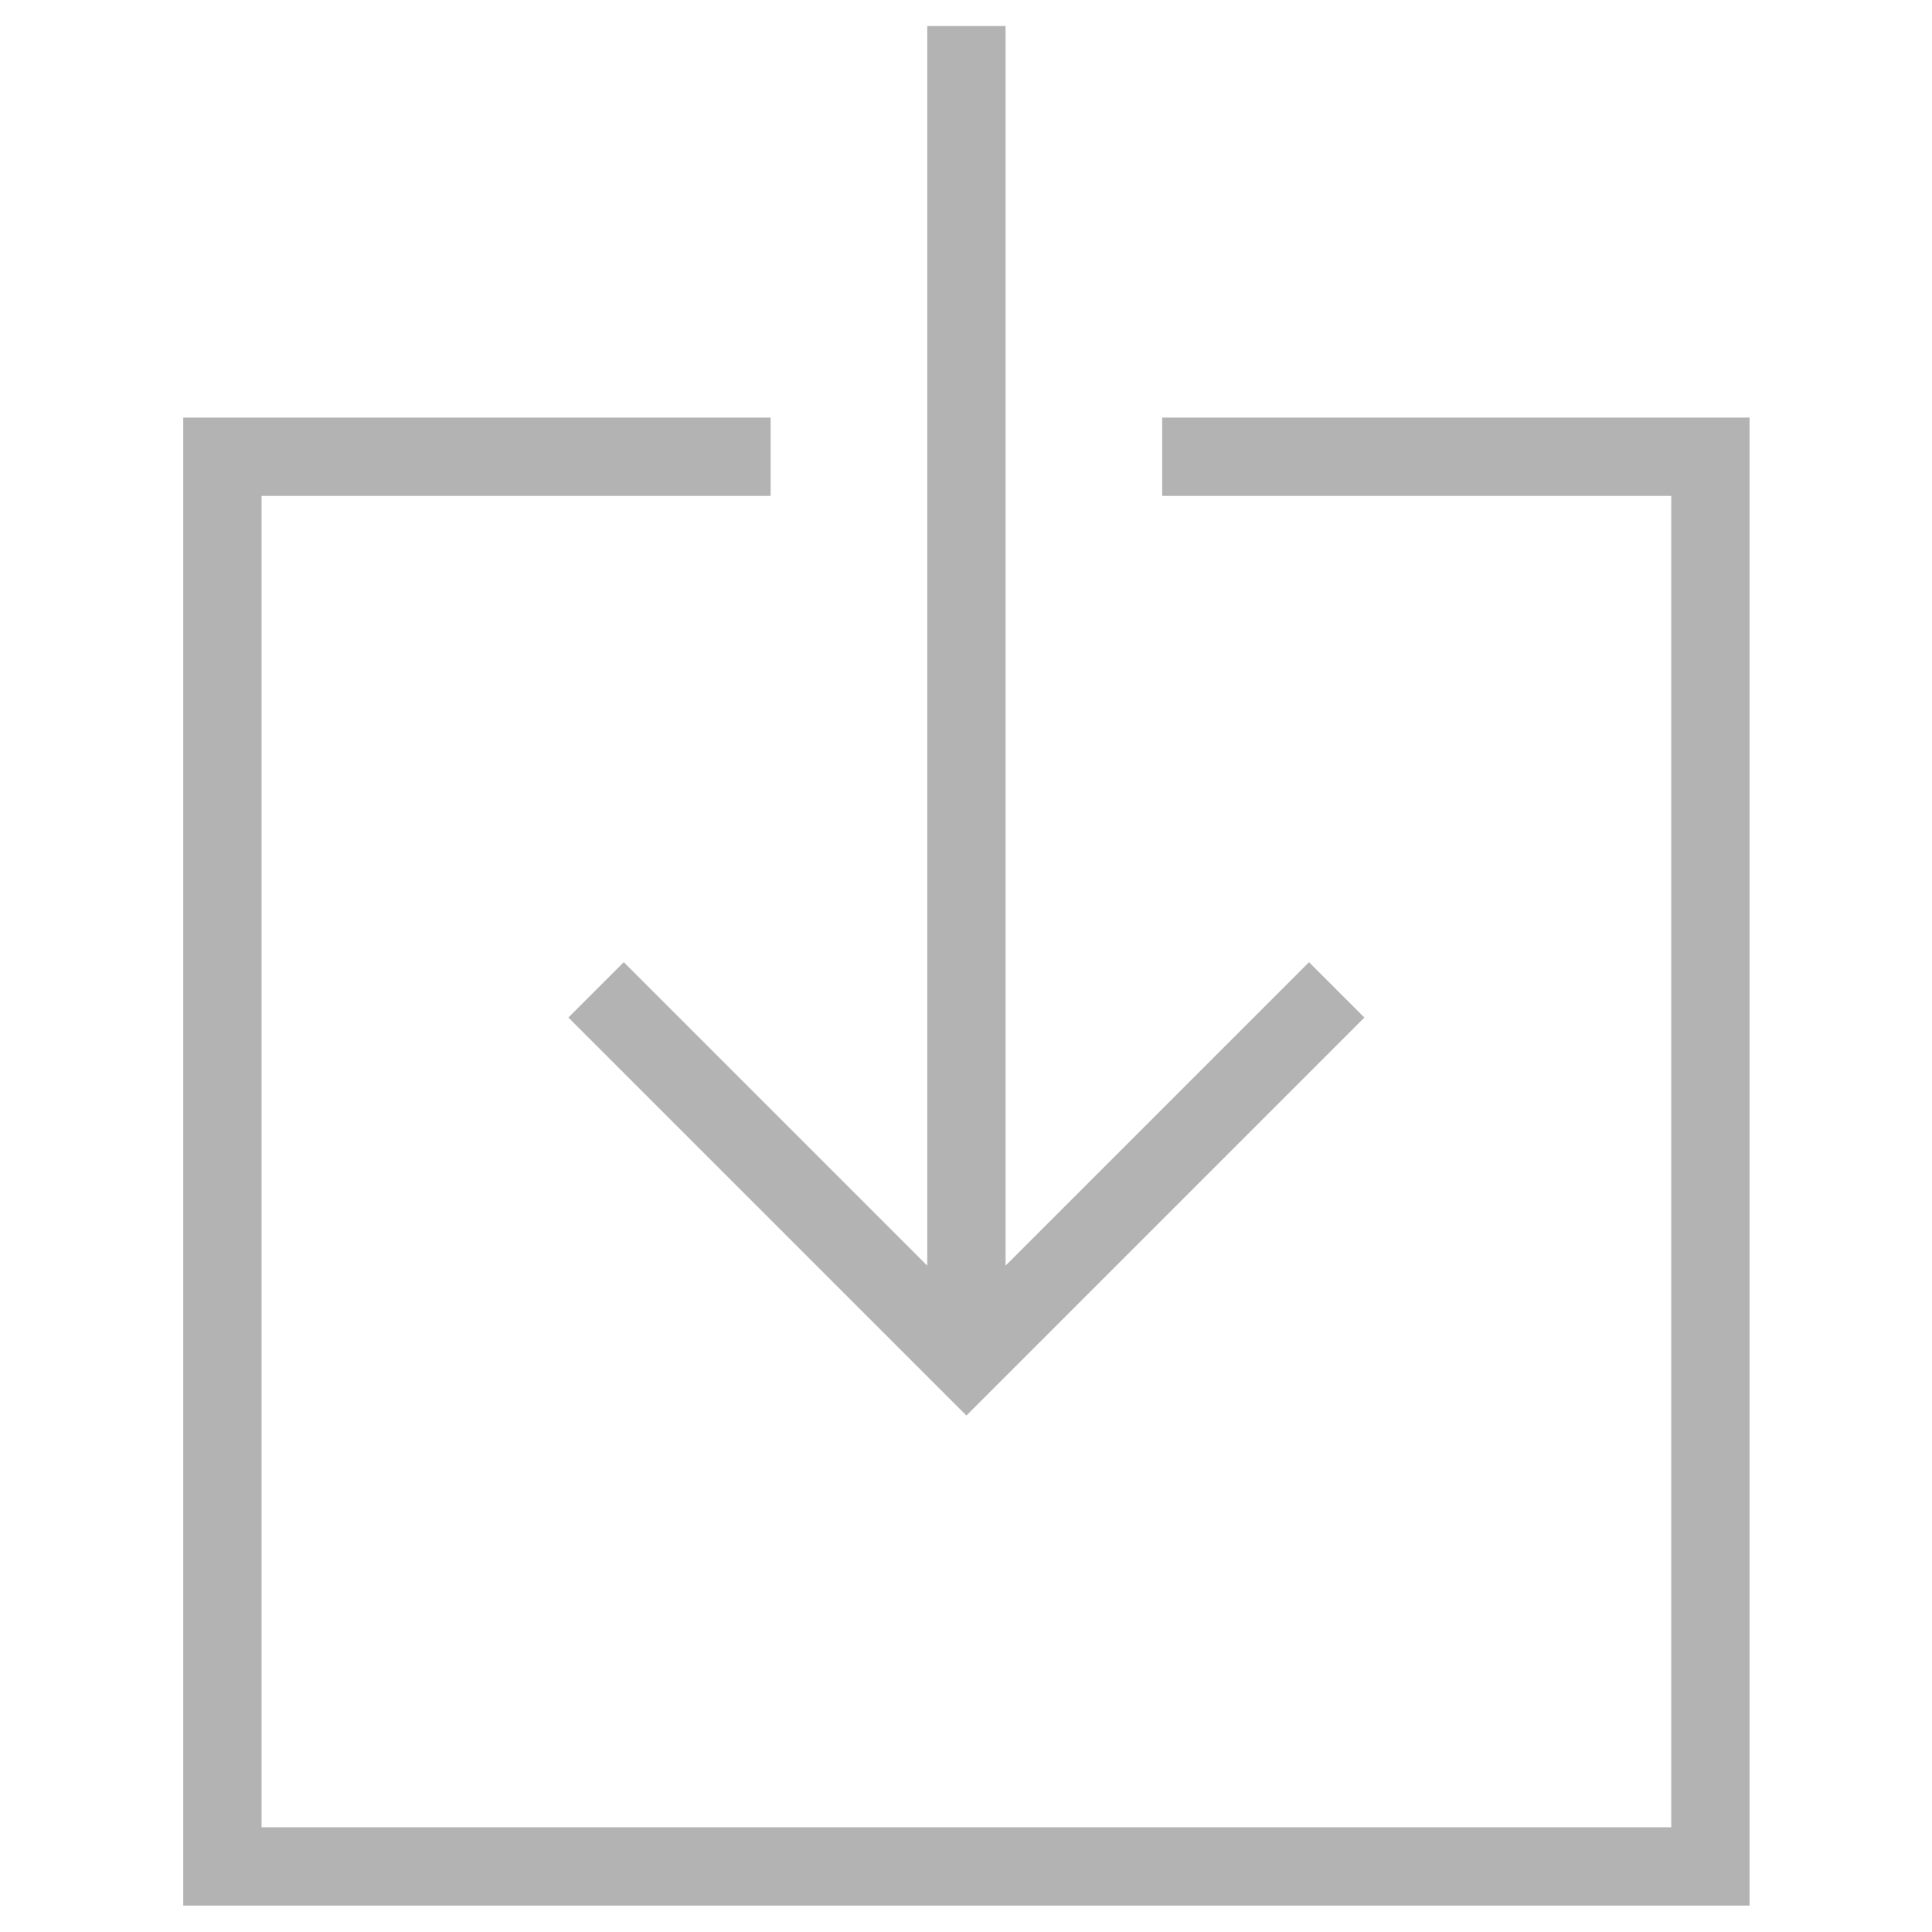
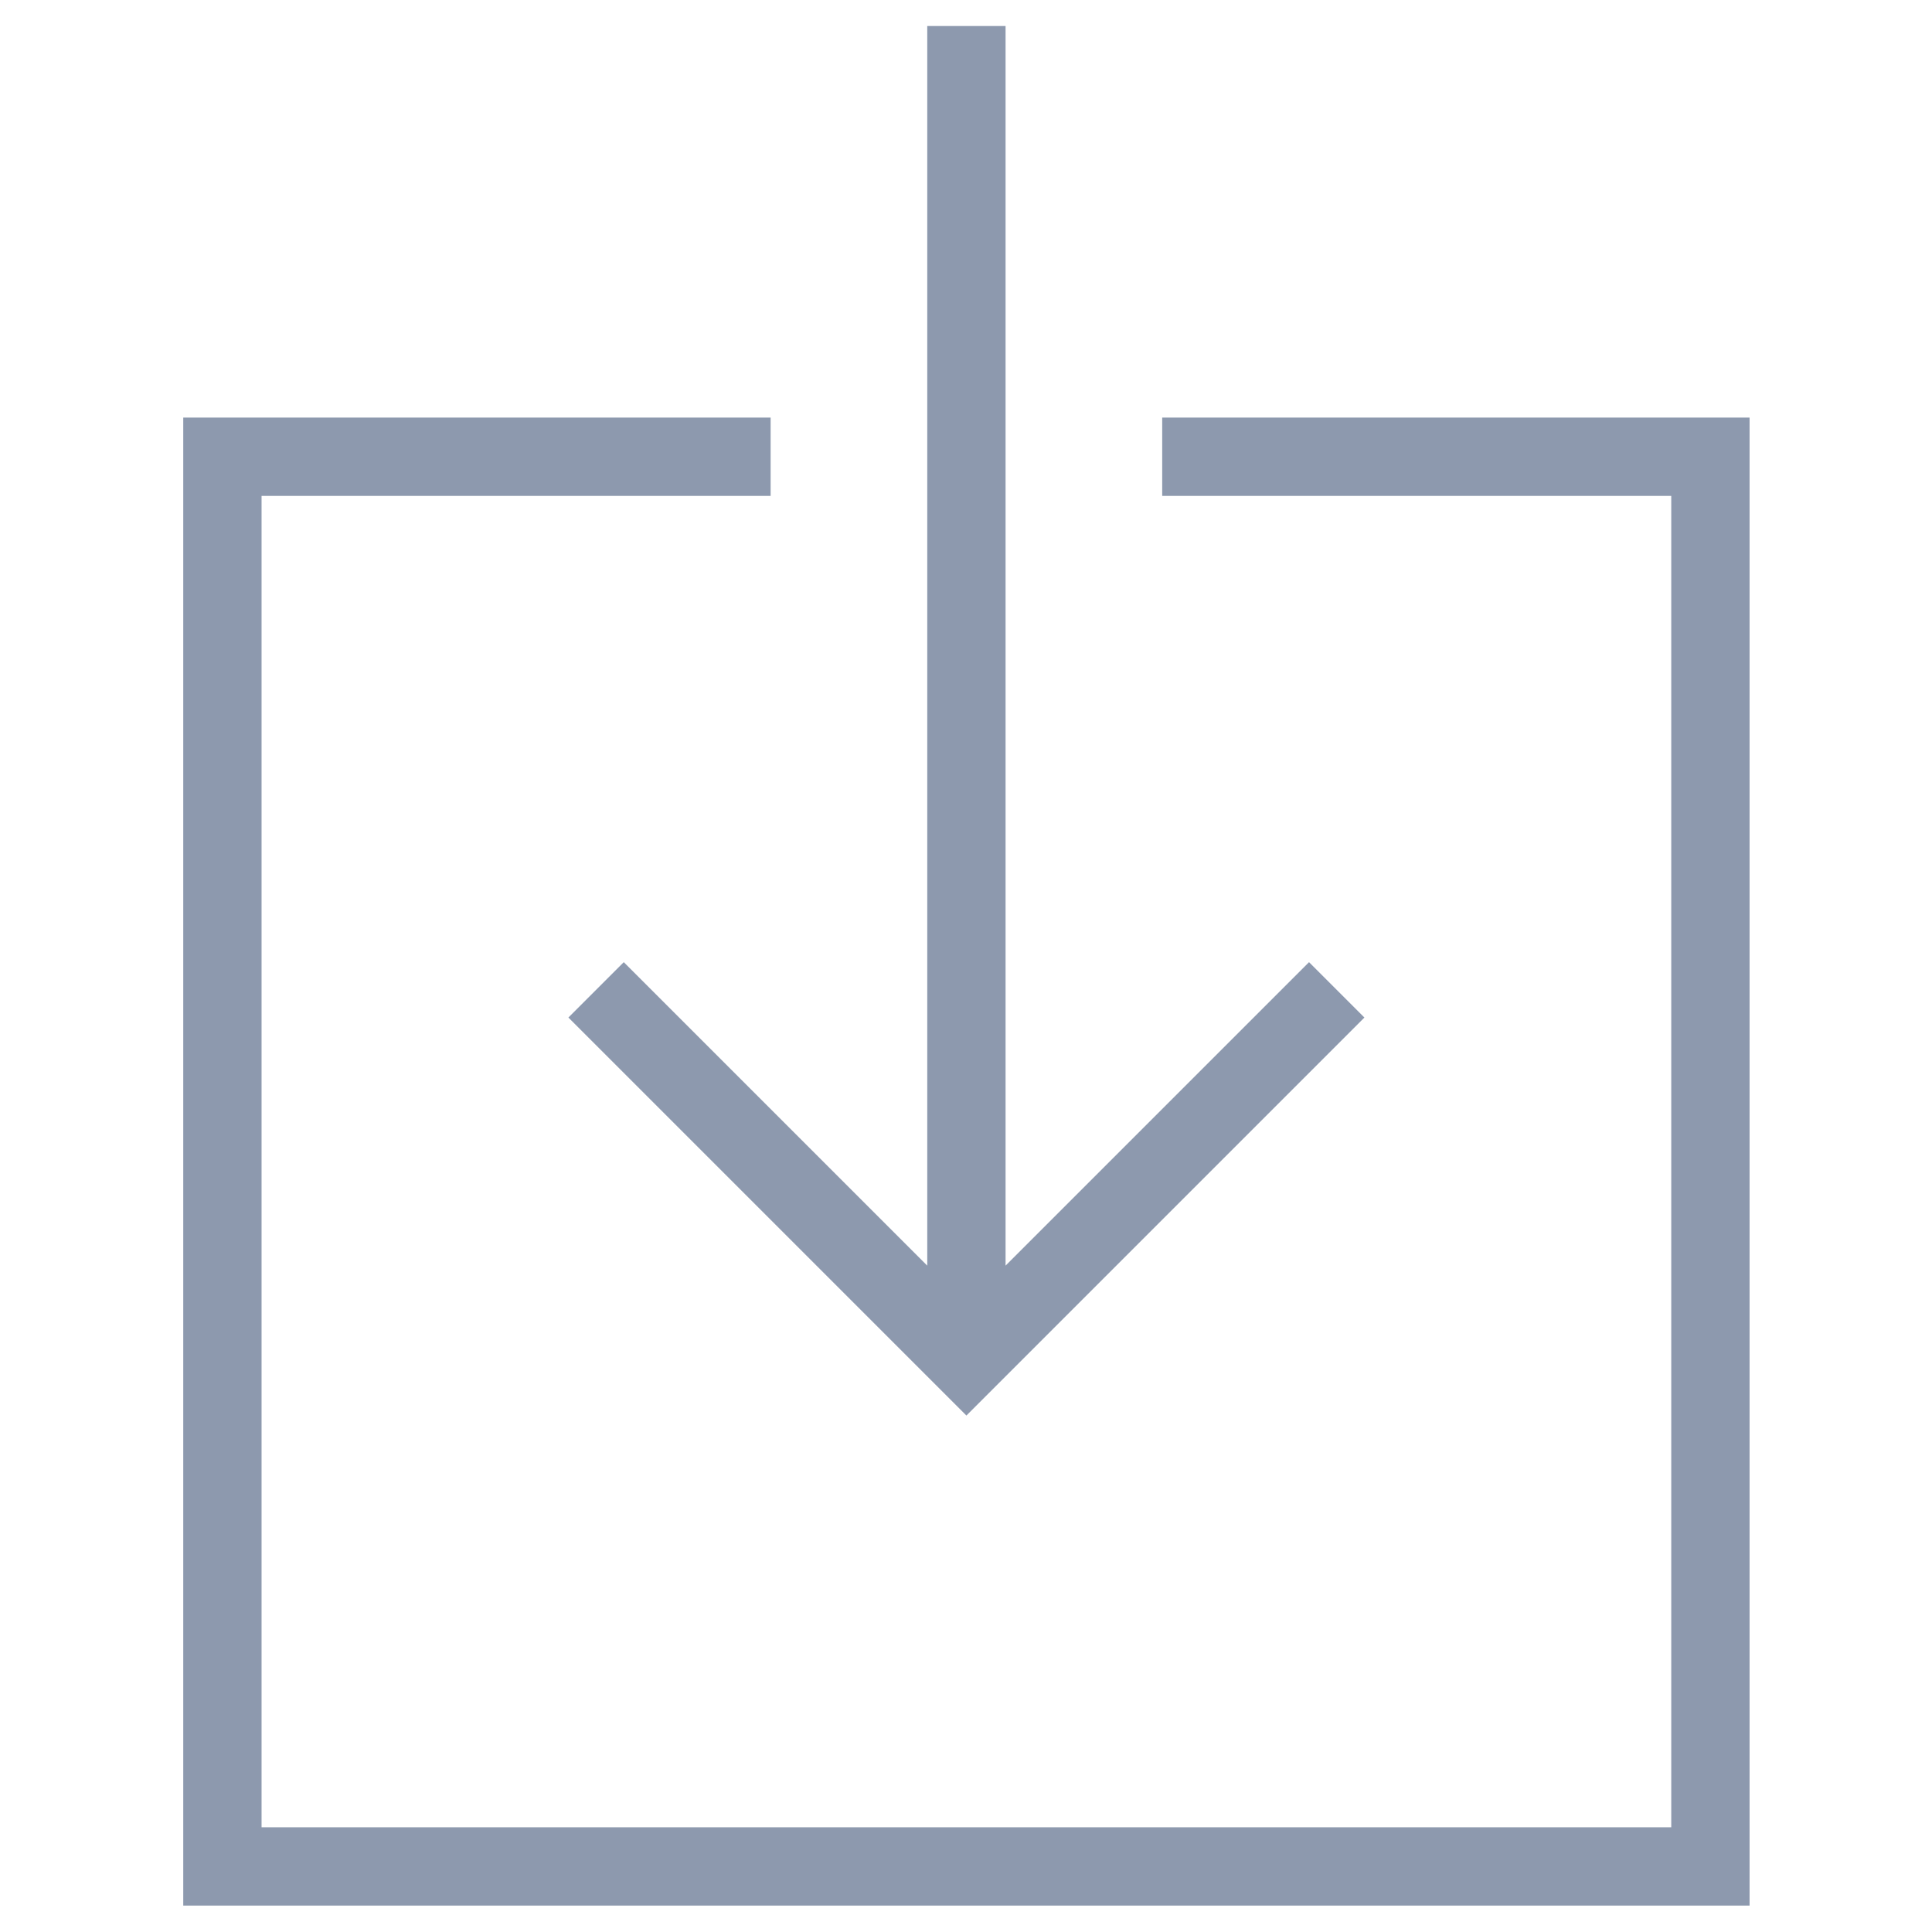
<svg xmlns="http://www.w3.org/2000/svg" enable-background="new 0 0 512 512" height="512px" id="Layer_1" version="1.1" viewBox="0 0 512 512" width="512px" xml:space="preserve">
  <defs id="defs11" />
-   <g id="g6" style="fill:#b3b3b3">
-     <polygon fill="#37404D" points="165.307,254.983 150.633,269.657 256.108,375.133 361.584,269.657 346.909,254.983    266.486,335.407 266.486,6.892 245.731,6.892 245.731,335.407  " id="polygon2" style="fill:#b3b3b3" />
-     <polygon fill="#37404D" points="307.995,110.664 307.995,131.419 442.899,131.419 442.899,484.245 69.318,484.245 69.318,131.419    204.222,131.419 204.222,110.664 48.563,110.664 48.563,505 463.654,505 463.654,110.664  " id="polygon4" style="fill:#b3b3b3" />
+   <g id="g6" style="fill:#8D99AE">
+     <polygon fill="#37404D" points="165.307,254.983 150.633,269.657 256.108,375.133 361.584,269.657 346.909,254.983    266.486,335.407 266.486,6.892 245.731,6.892 245.731,335.407  " id="polygon2" style="fill:#8D99AE" />
+     <polygon fill="#37404D" points="307.995,110.664 307.995,131.419 442.899,131.419 442.899,484.245 69.318,484.245 69.318,131.419    204.222,131.419 204.222,110.664 48.563,110.664 48.563,505 463.654,505 463.654,110.664  " id="polygon4" style="fill:#8D99AE" />
  </g>
</svg>
